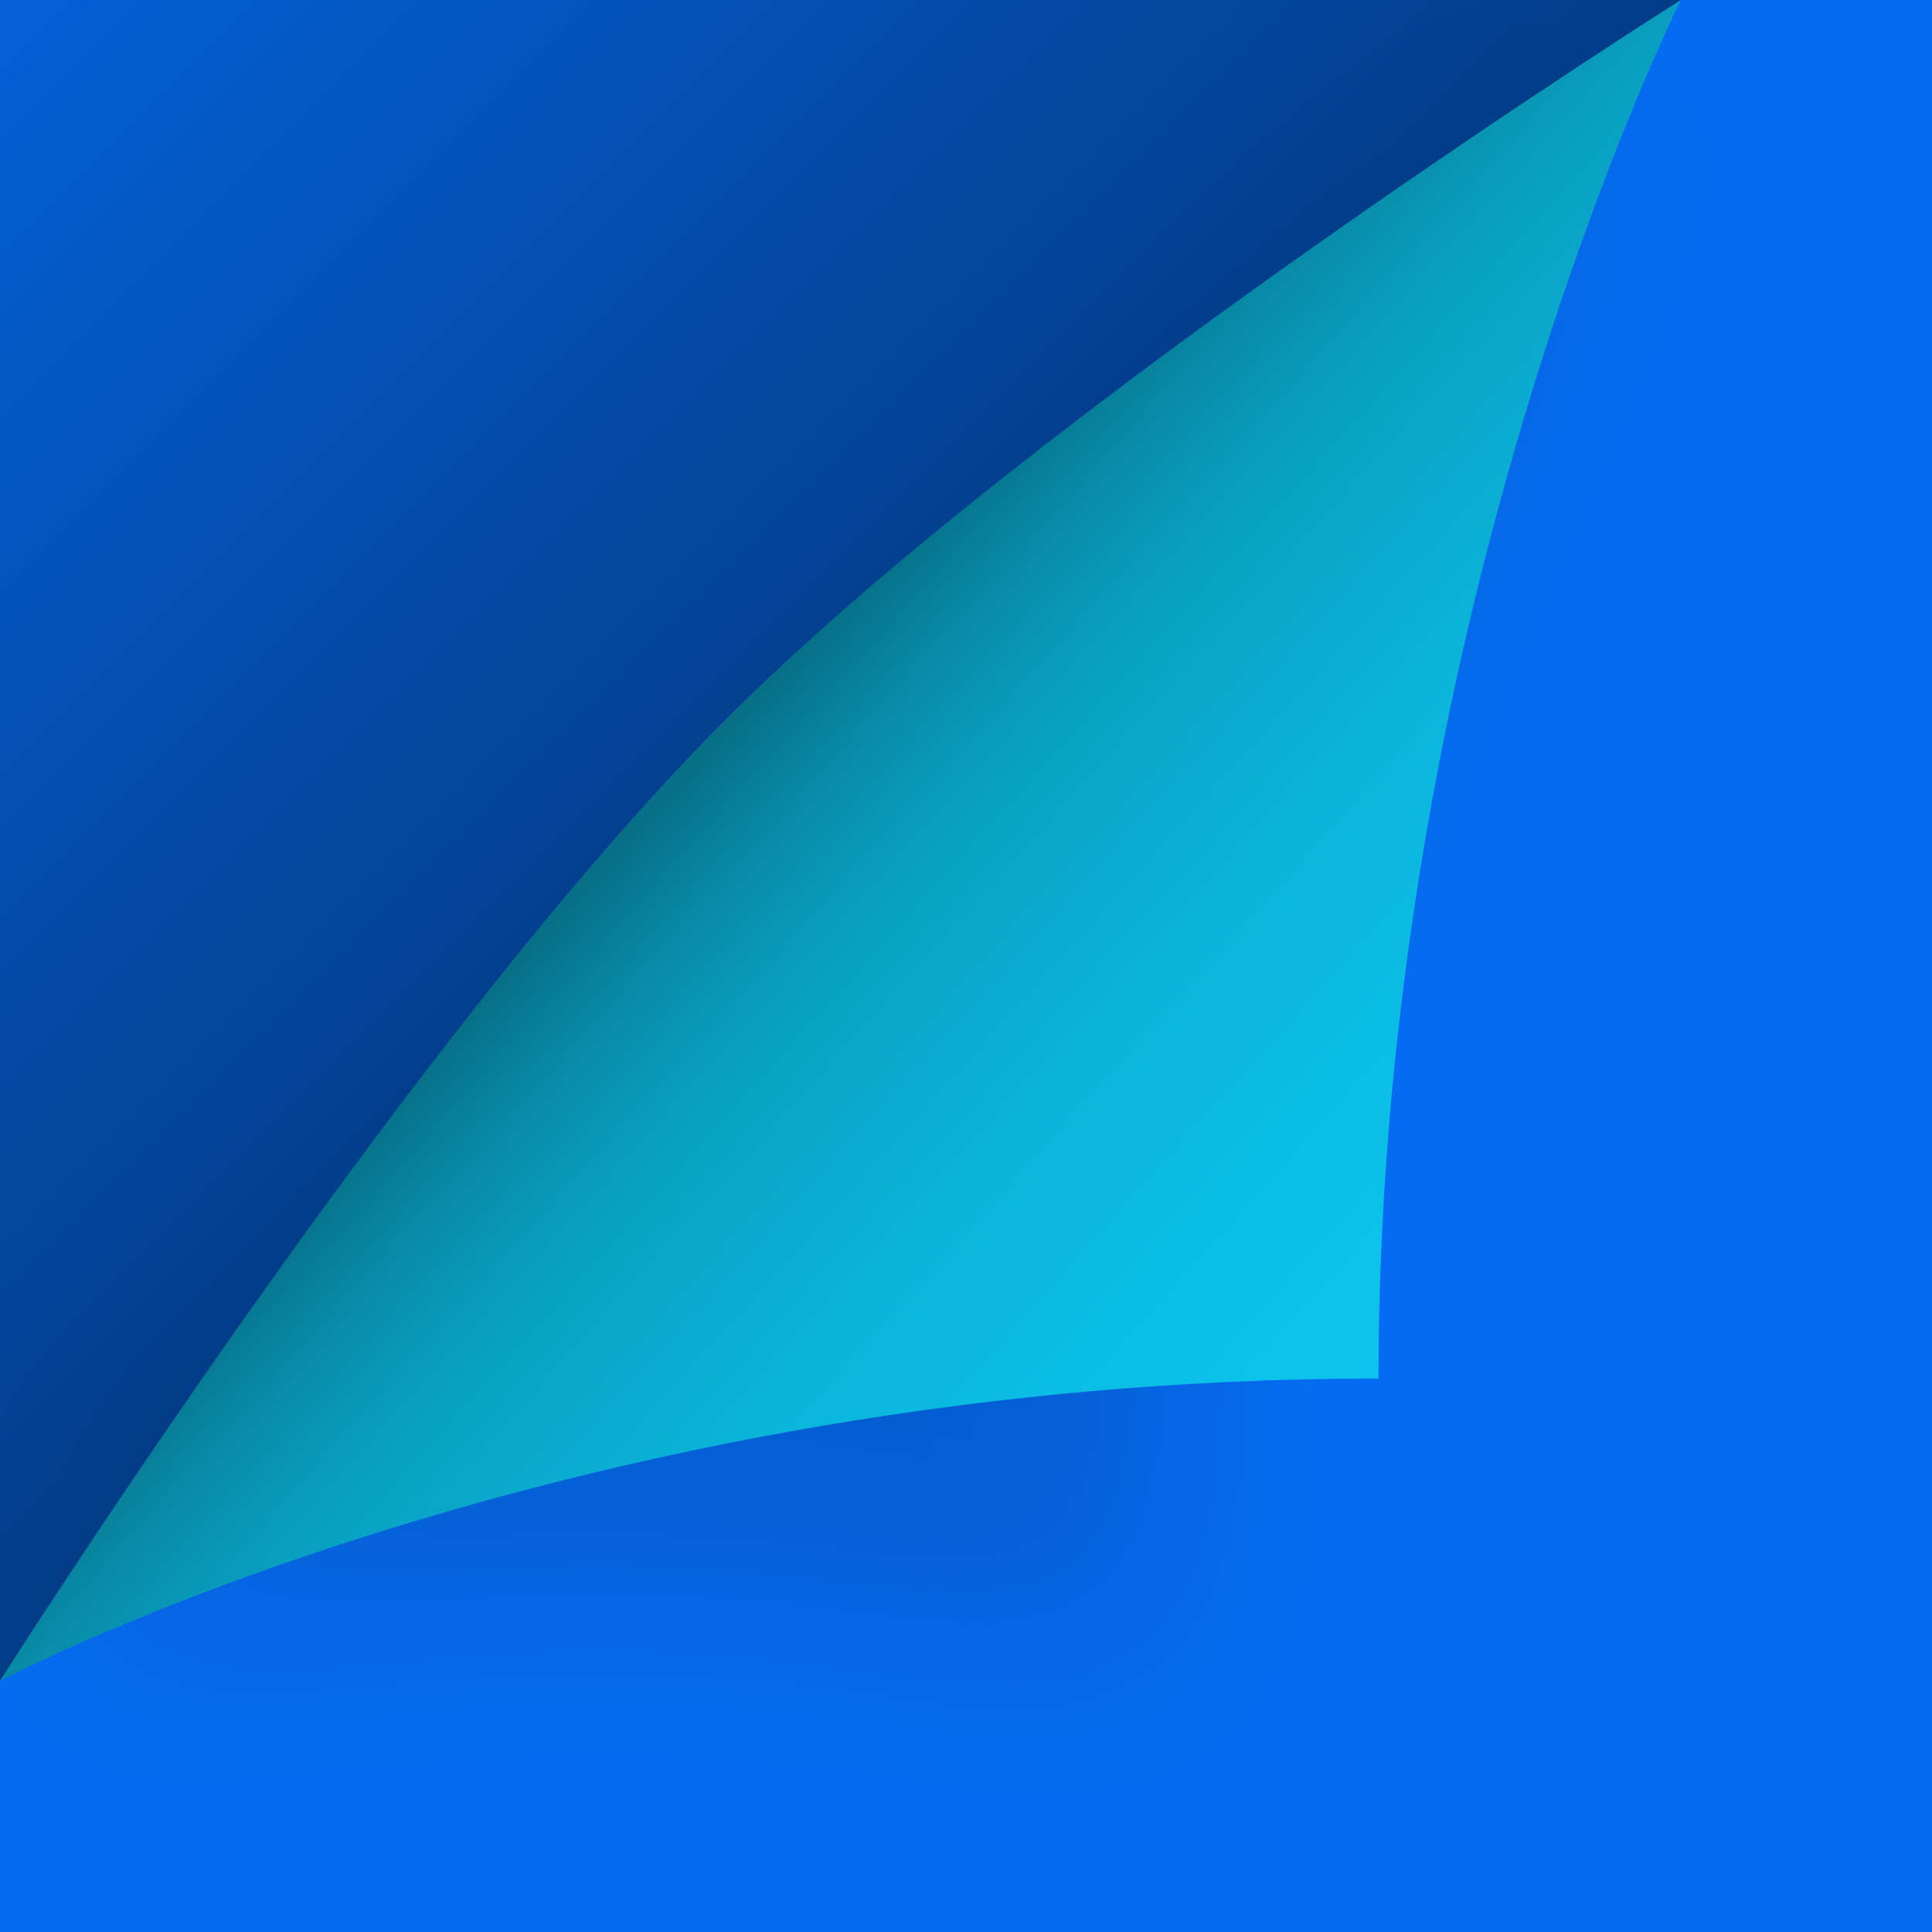
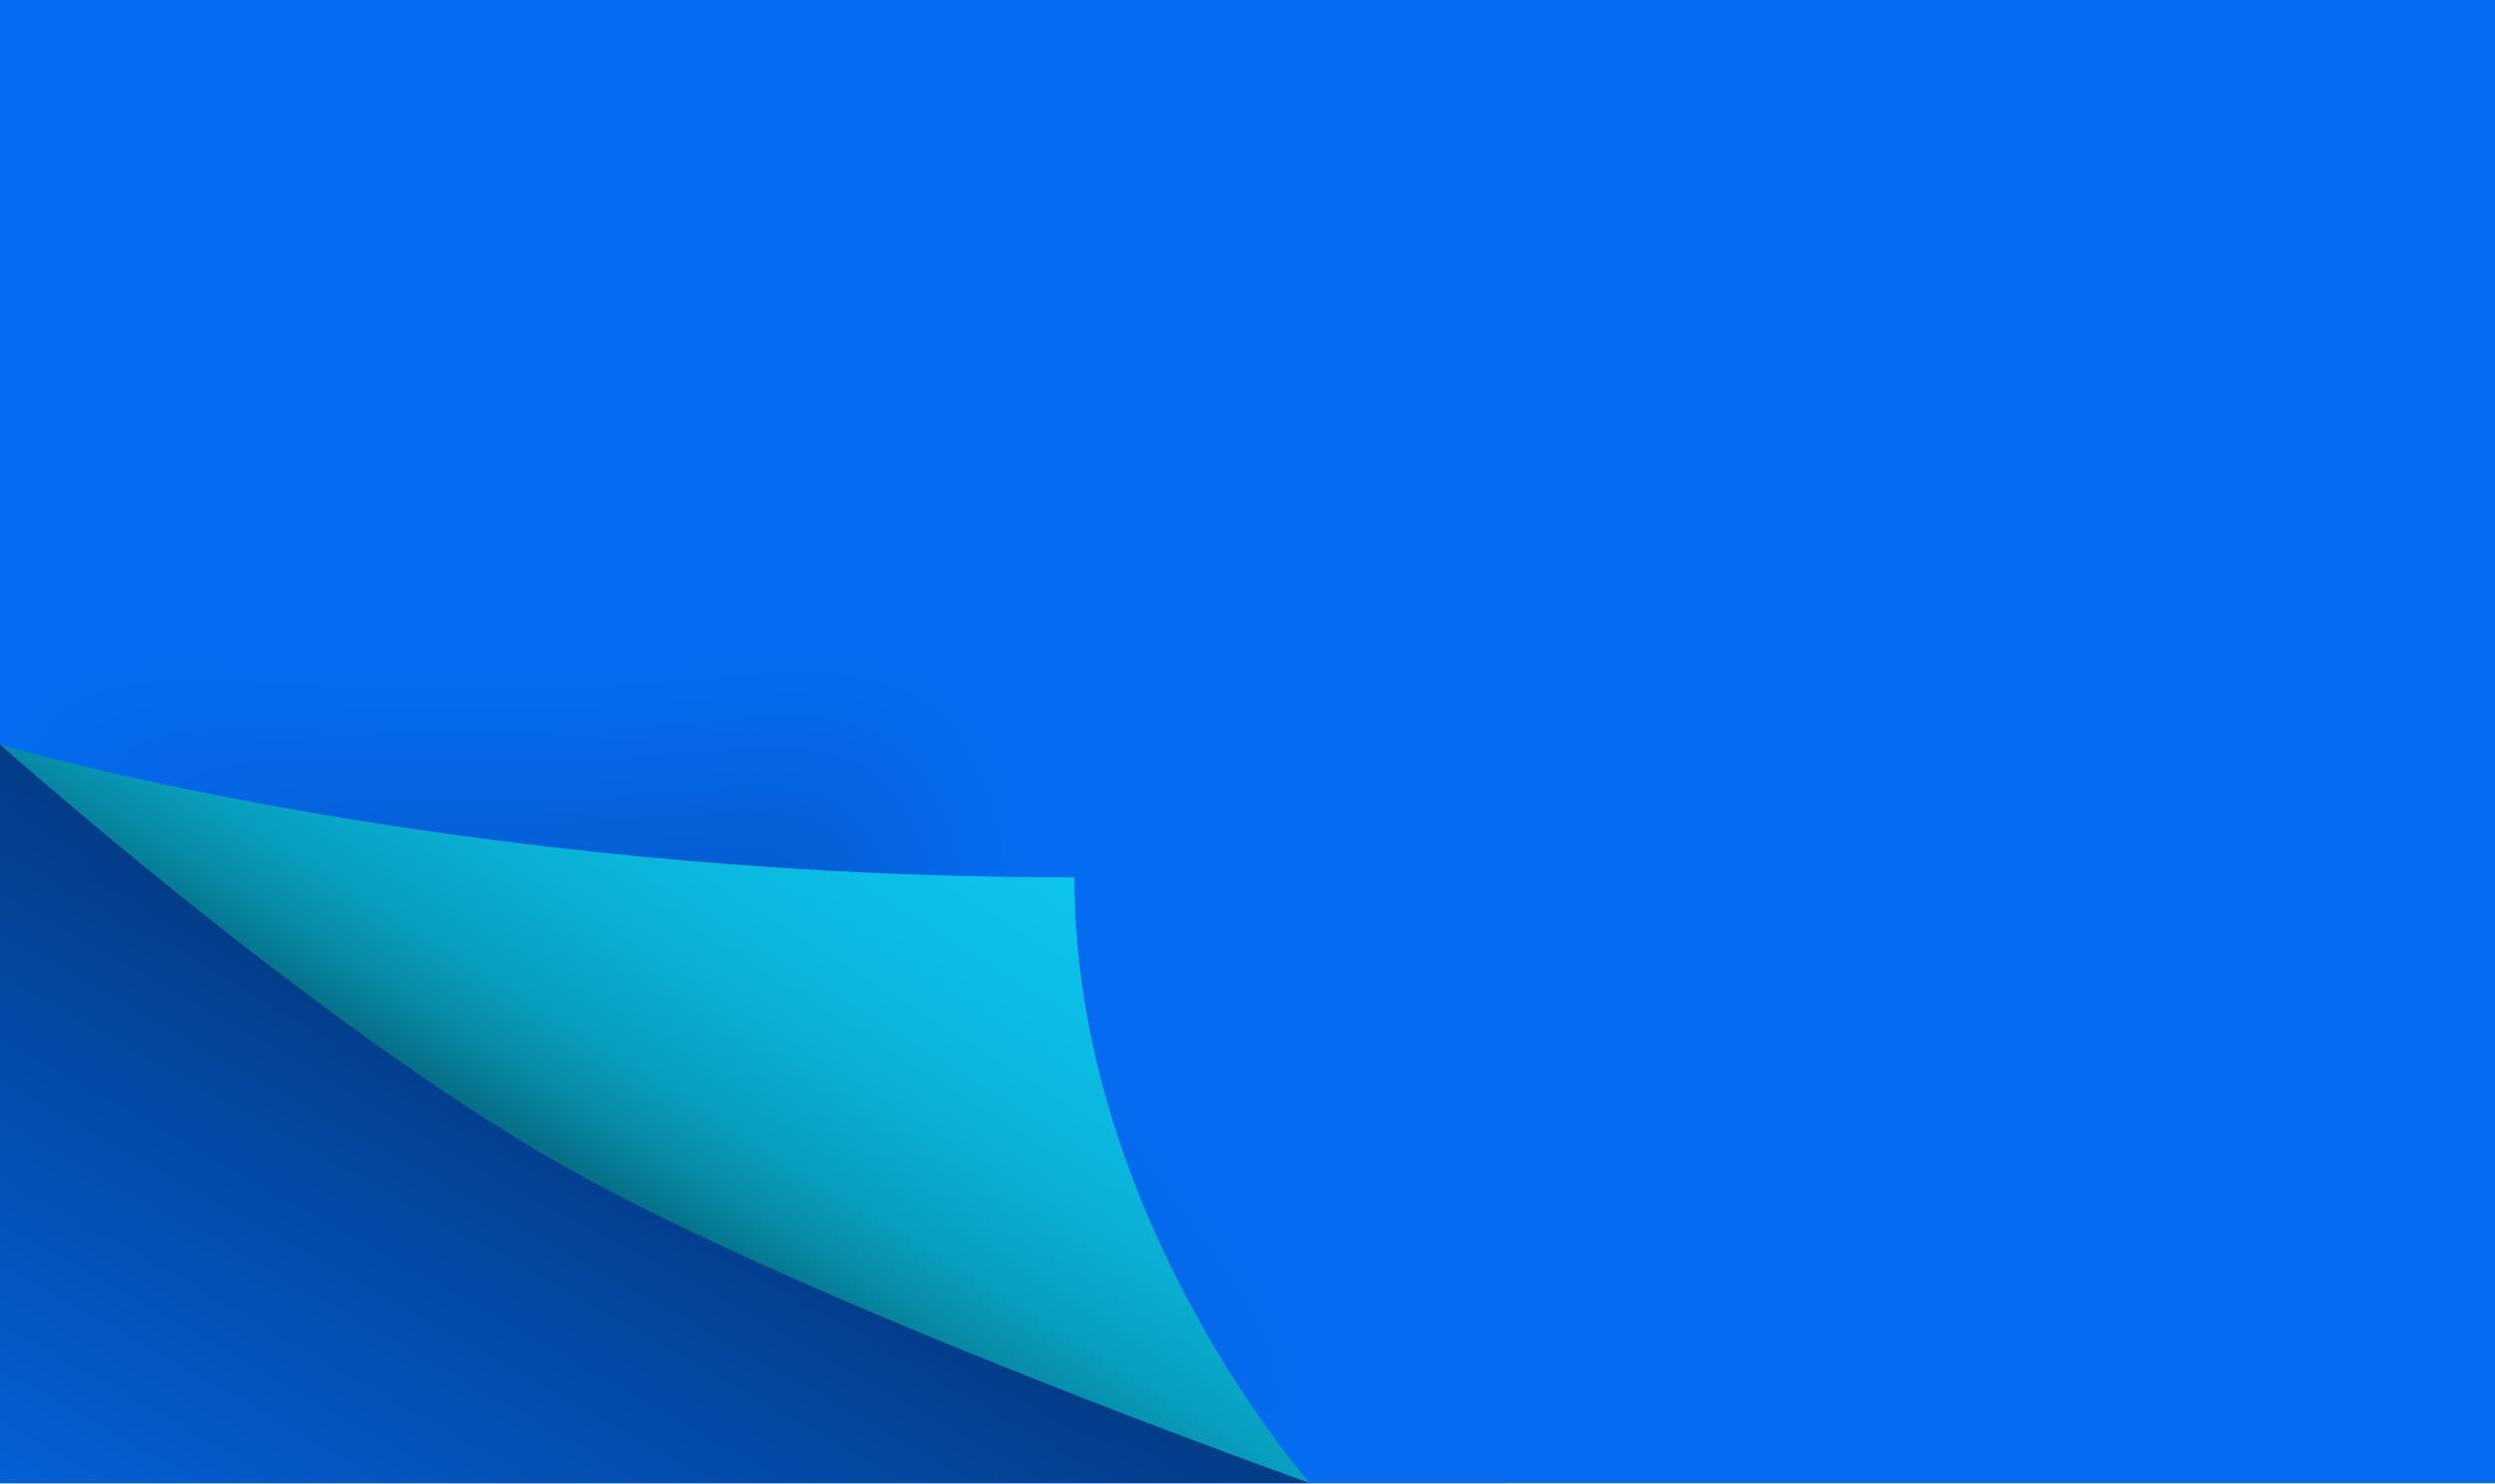
- <svg xmlns="http://www.w3.org/2000/svg" width="740" height="740" viewBox="0 0 200 200">
-   <rect fill="#056cf2" width="200" height="200" />
+ <svg xmlns="http://www.w3.org/2000/svg" width="1440" height="856" viewBox="0 0 1440 856" fill="none">
+   <g clip-path="url(#clip0)">
+     <rect width="1440" height="856" transform="translate(1440 856) rotate(-180)" fill="#056CF2" />
+     <g clip-path="url(#clip1)">
+       <path d="M869 856L-3.05176e-05 856L-0 366L869 366L869 856Z" fill="#056CF2" />
+       <path d="M-0 429.7L-3.05176e-05 856L756.03 856L-0 429.7Z" fill="url(#paint0_linear)" />
+       <g filter="url(#filter0_f)">
+         <path d="M529.221 429.7C257.224 480.905 -0 429.7 -0 429.7C-0 429.7 275.907 610.51 378.015 660C484.033 711.205 756.03 856 756.03 856C756.03 856 468.825 600.22 529.221 429.7Z" fill="black" fill-opacity="0.14" />
+       </g>
+       <path d="M620.031 506.385C257.224 506.385 -0 429.7 -0 429.7C-0 429.7 182.49 592.135 325.44 672.985C468.391 753.835 756.03 856 756.03 856C756.03 856 620.031 702.63 620.031 506.385Z" fill="url(#paint1_linear)" />
+     </g>
+   </g>
  <defs>
-     <linearGradient id="a" gradientUnits="userSpaceOnUse" x1="88" y1="88" x2="0" y2="0">
-       <stop offset="0" stop-color="#033c88" />
-       <stop offset="1" stop-color="#0460d7" />
+     <filter id="filter0_f" x="-88.8" y="340.9" width="933.63" height="603.9" filterUnits="userSpaceOnUse" color-interpolation-filters="sRGB">
+       <feFlood flood-opacity="0" result="BackgroundImageFix" />
+       <feBlend mode="normal" in="SourceGraphic" in2="BackgroundImageFix" result="shape" />
+       <feGaussianBlur stdDeviation="44.4" result="effect1_foregroundBlur" />
+     </filter>
+     <linearGradient id="paint0_linear" x1="382.36" y1="640.4" x2="197.876" y2="967.576" gradientUnits="userSpaceOnUse">
+       <stop stop-color="#033C88" />
+       <stop offset="1" stop-color="#0460D7" />
    </linearGradient>
-     <linearGradient id="b" gradientUnits="userSpaceOnUse" x1="75" y1="76" x2="168" y2="160">
-       <stop offset="0" stop-color="#077088" />
-       <stop offset="0.09" stop-color="#088ca9" />
-       <stop offset="0.18" stop-color="#099ebf" />
-       <stop offset="0.31" stop-color="#0aacd0" />
-       <stop offset="0.44" stop-color="#0bb6dc" />
-       <stop offset="0.59" stop-color="#0bbee6" />
-       <stop offset="0.75" stop-color="#0cc4ed" />
-       <stop offset="1" stop-color="#0cc8f2" />
+     <linearGradient id="paint1_linear" x1="325.875" y1="669.8" x2="531.642" y2="340.194" gradientUnits="userSpaceOnUse">
+       <stop stop-color="#077088" />
+       <stop offset="0.09" stop-color="#088CA9" />
+       <stop offset="0.18" stop-color="#099EBF" />
+       <stop offset="0.31" stop-color="#0AACD0" />
+       <stop offset="0.44" stop-color="#0BB6DC" />
+       <stop offset="0.59" stop-color="#0BBEE6" />
+       <stop offset="0.75" stop-color="#0CC4ED" />
+       <stop offset="1" stop-color="#0CC8F2" />
    </linearGradient>
-     <filter id="c" x="0" y="0" width="200%" height="200%">
-       <feGaussianBlur in="SourceGraphic" stdDeviation="12" />
-     </filter>
+     <clipPath id="clip0">
+       <rect width="1440" height="856" fill="white" transform="translate(1440 856) rotate(-180)" />
+     </clipPath>
+     <clipPath id="clip1">
+       <rect width="869" height="490" fill="white" transform="matrix(1 -1.36718e-07 -2.42464e-07 -1 -3.05176e-05 856)" />
+     </clipPath>
  </defs>
-   <polygon fill="url(#a)" points="0 174 0 0 174 0" />
-   <path fill="#000" fill-opacity="0.14" filter="url(#c)" d="M121.8 174C59.2 153.1 0 174 0 174s63.5-73.8 87-94c24.4-20.9 87-80 87-80S107.9 104.4 121.8 174z" />
-   <path fill="url(#b)" d="M142.7 142.7C59.2 142.7 0 174 0 174s42-66.3 74.9-99.3S174 0 174 0S142.7 62.6 142.7 142.7z" />
</svg>
